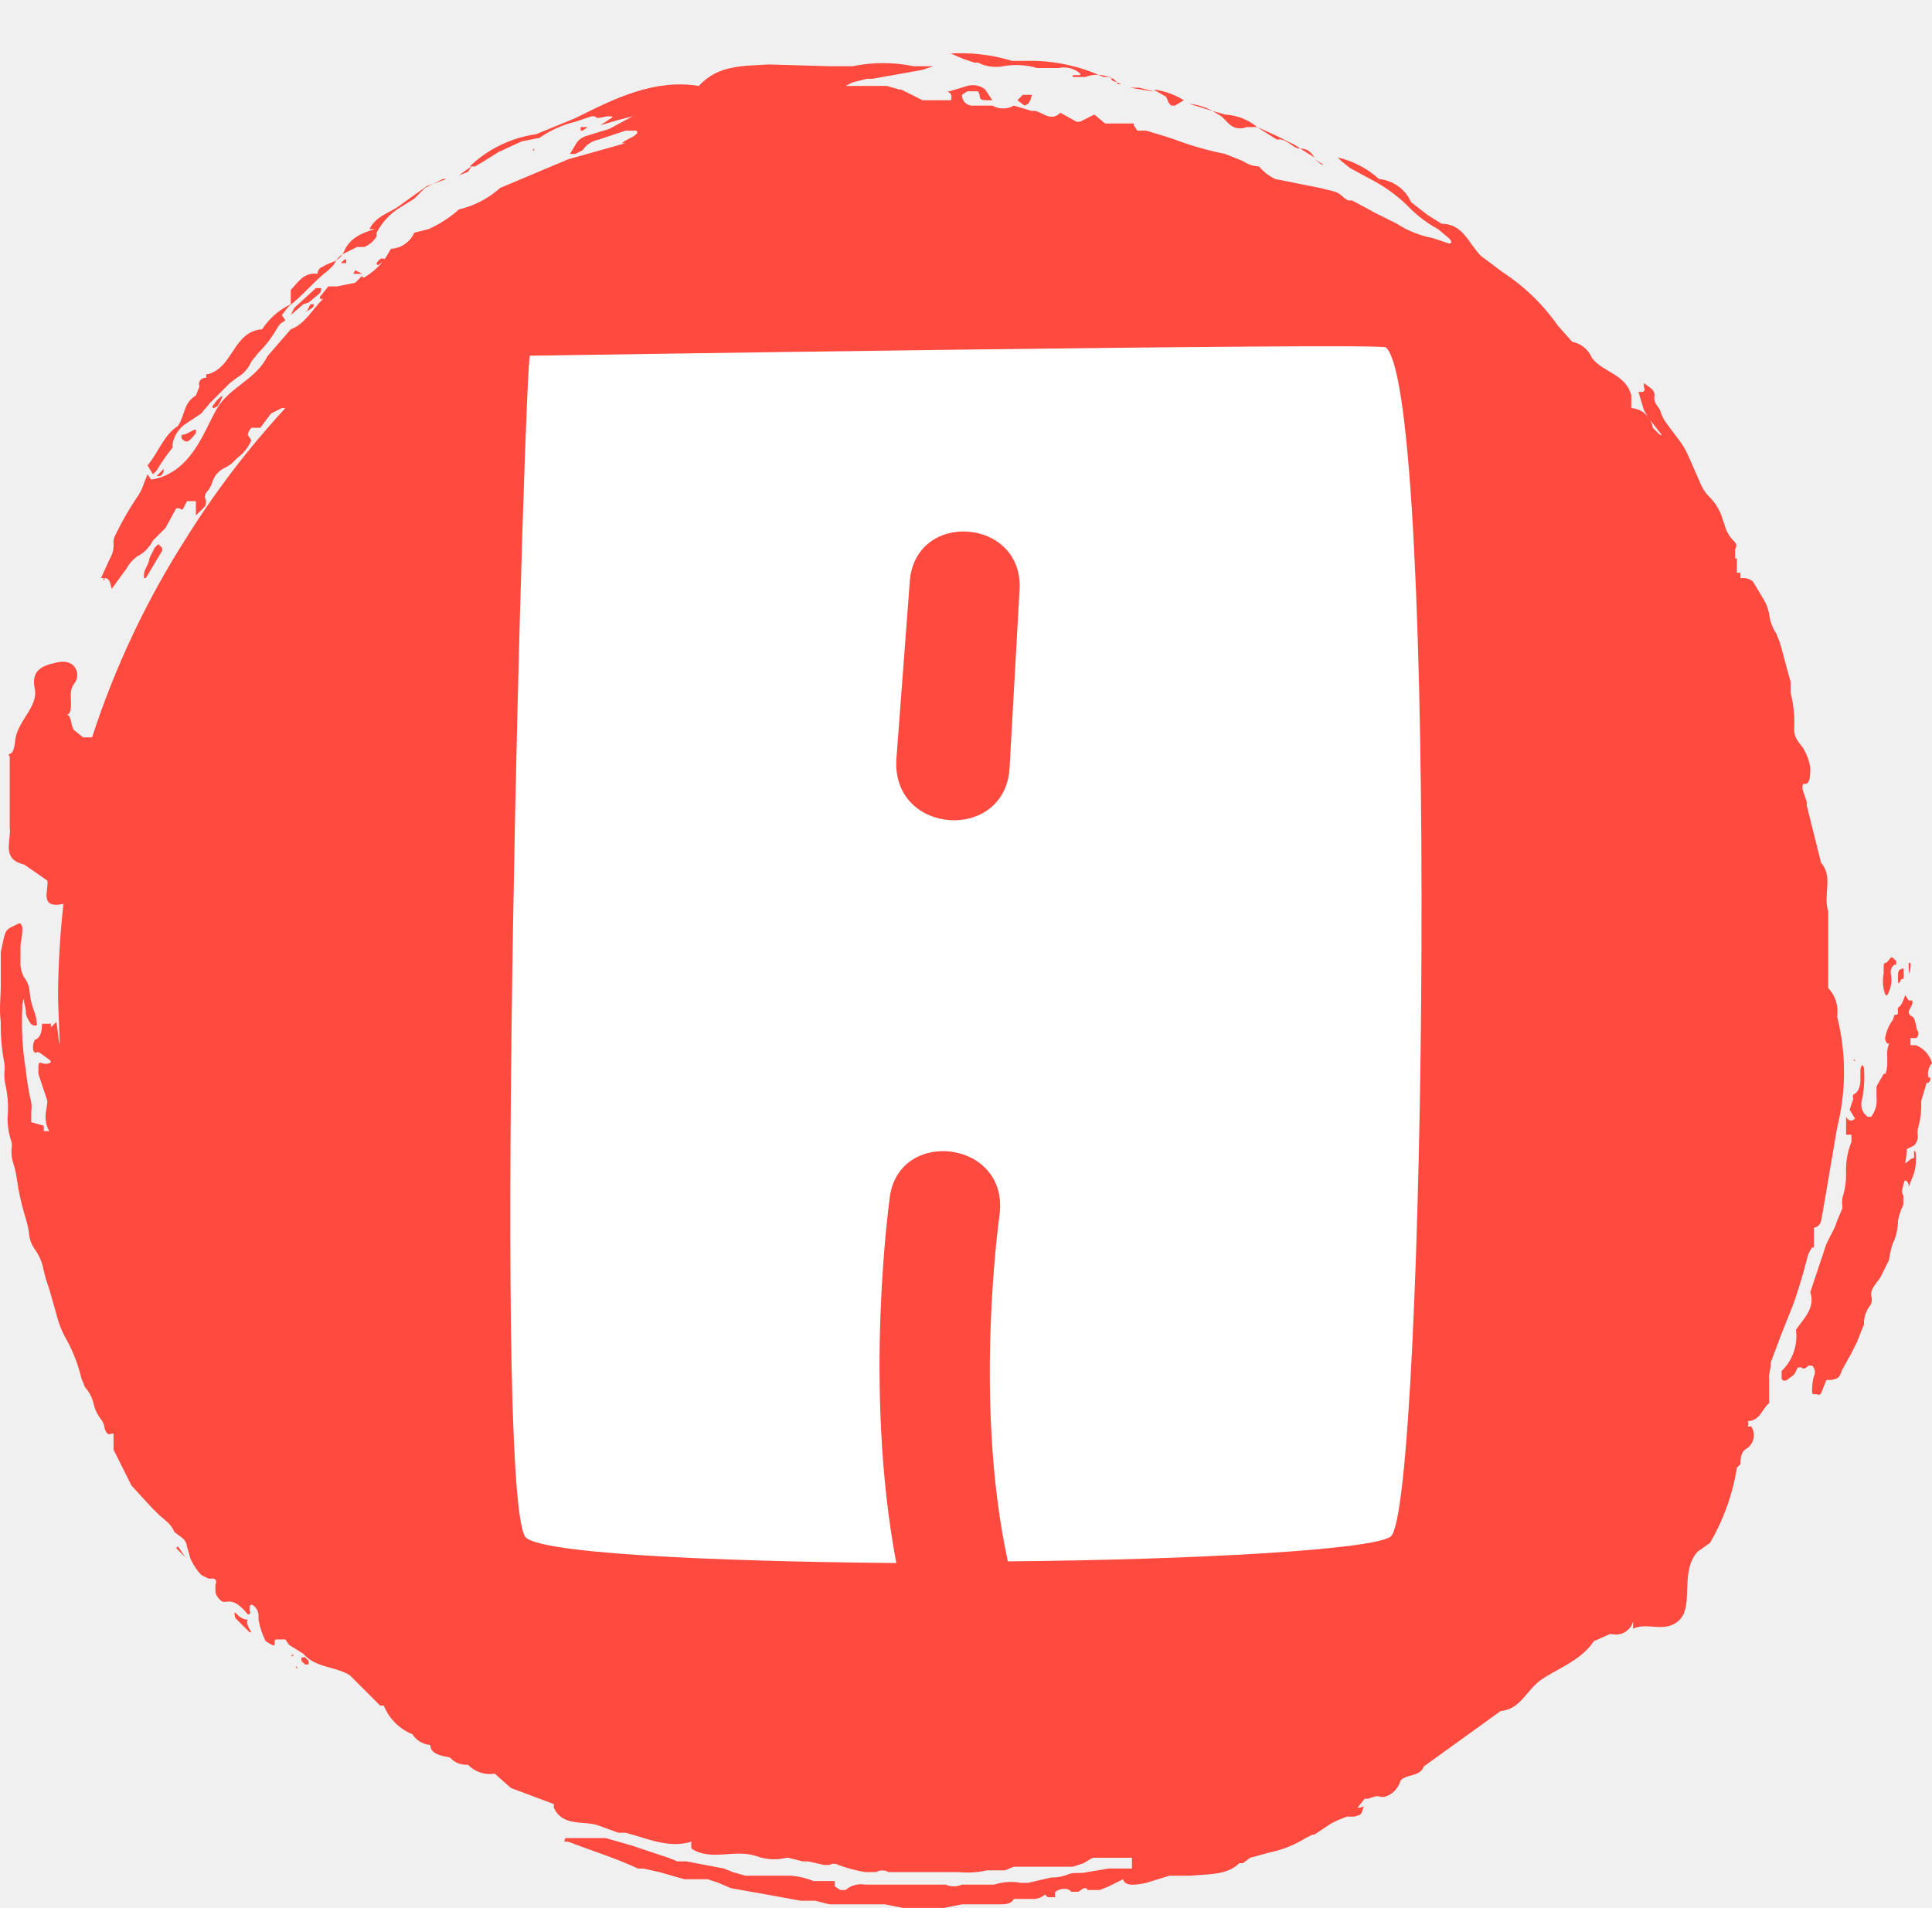
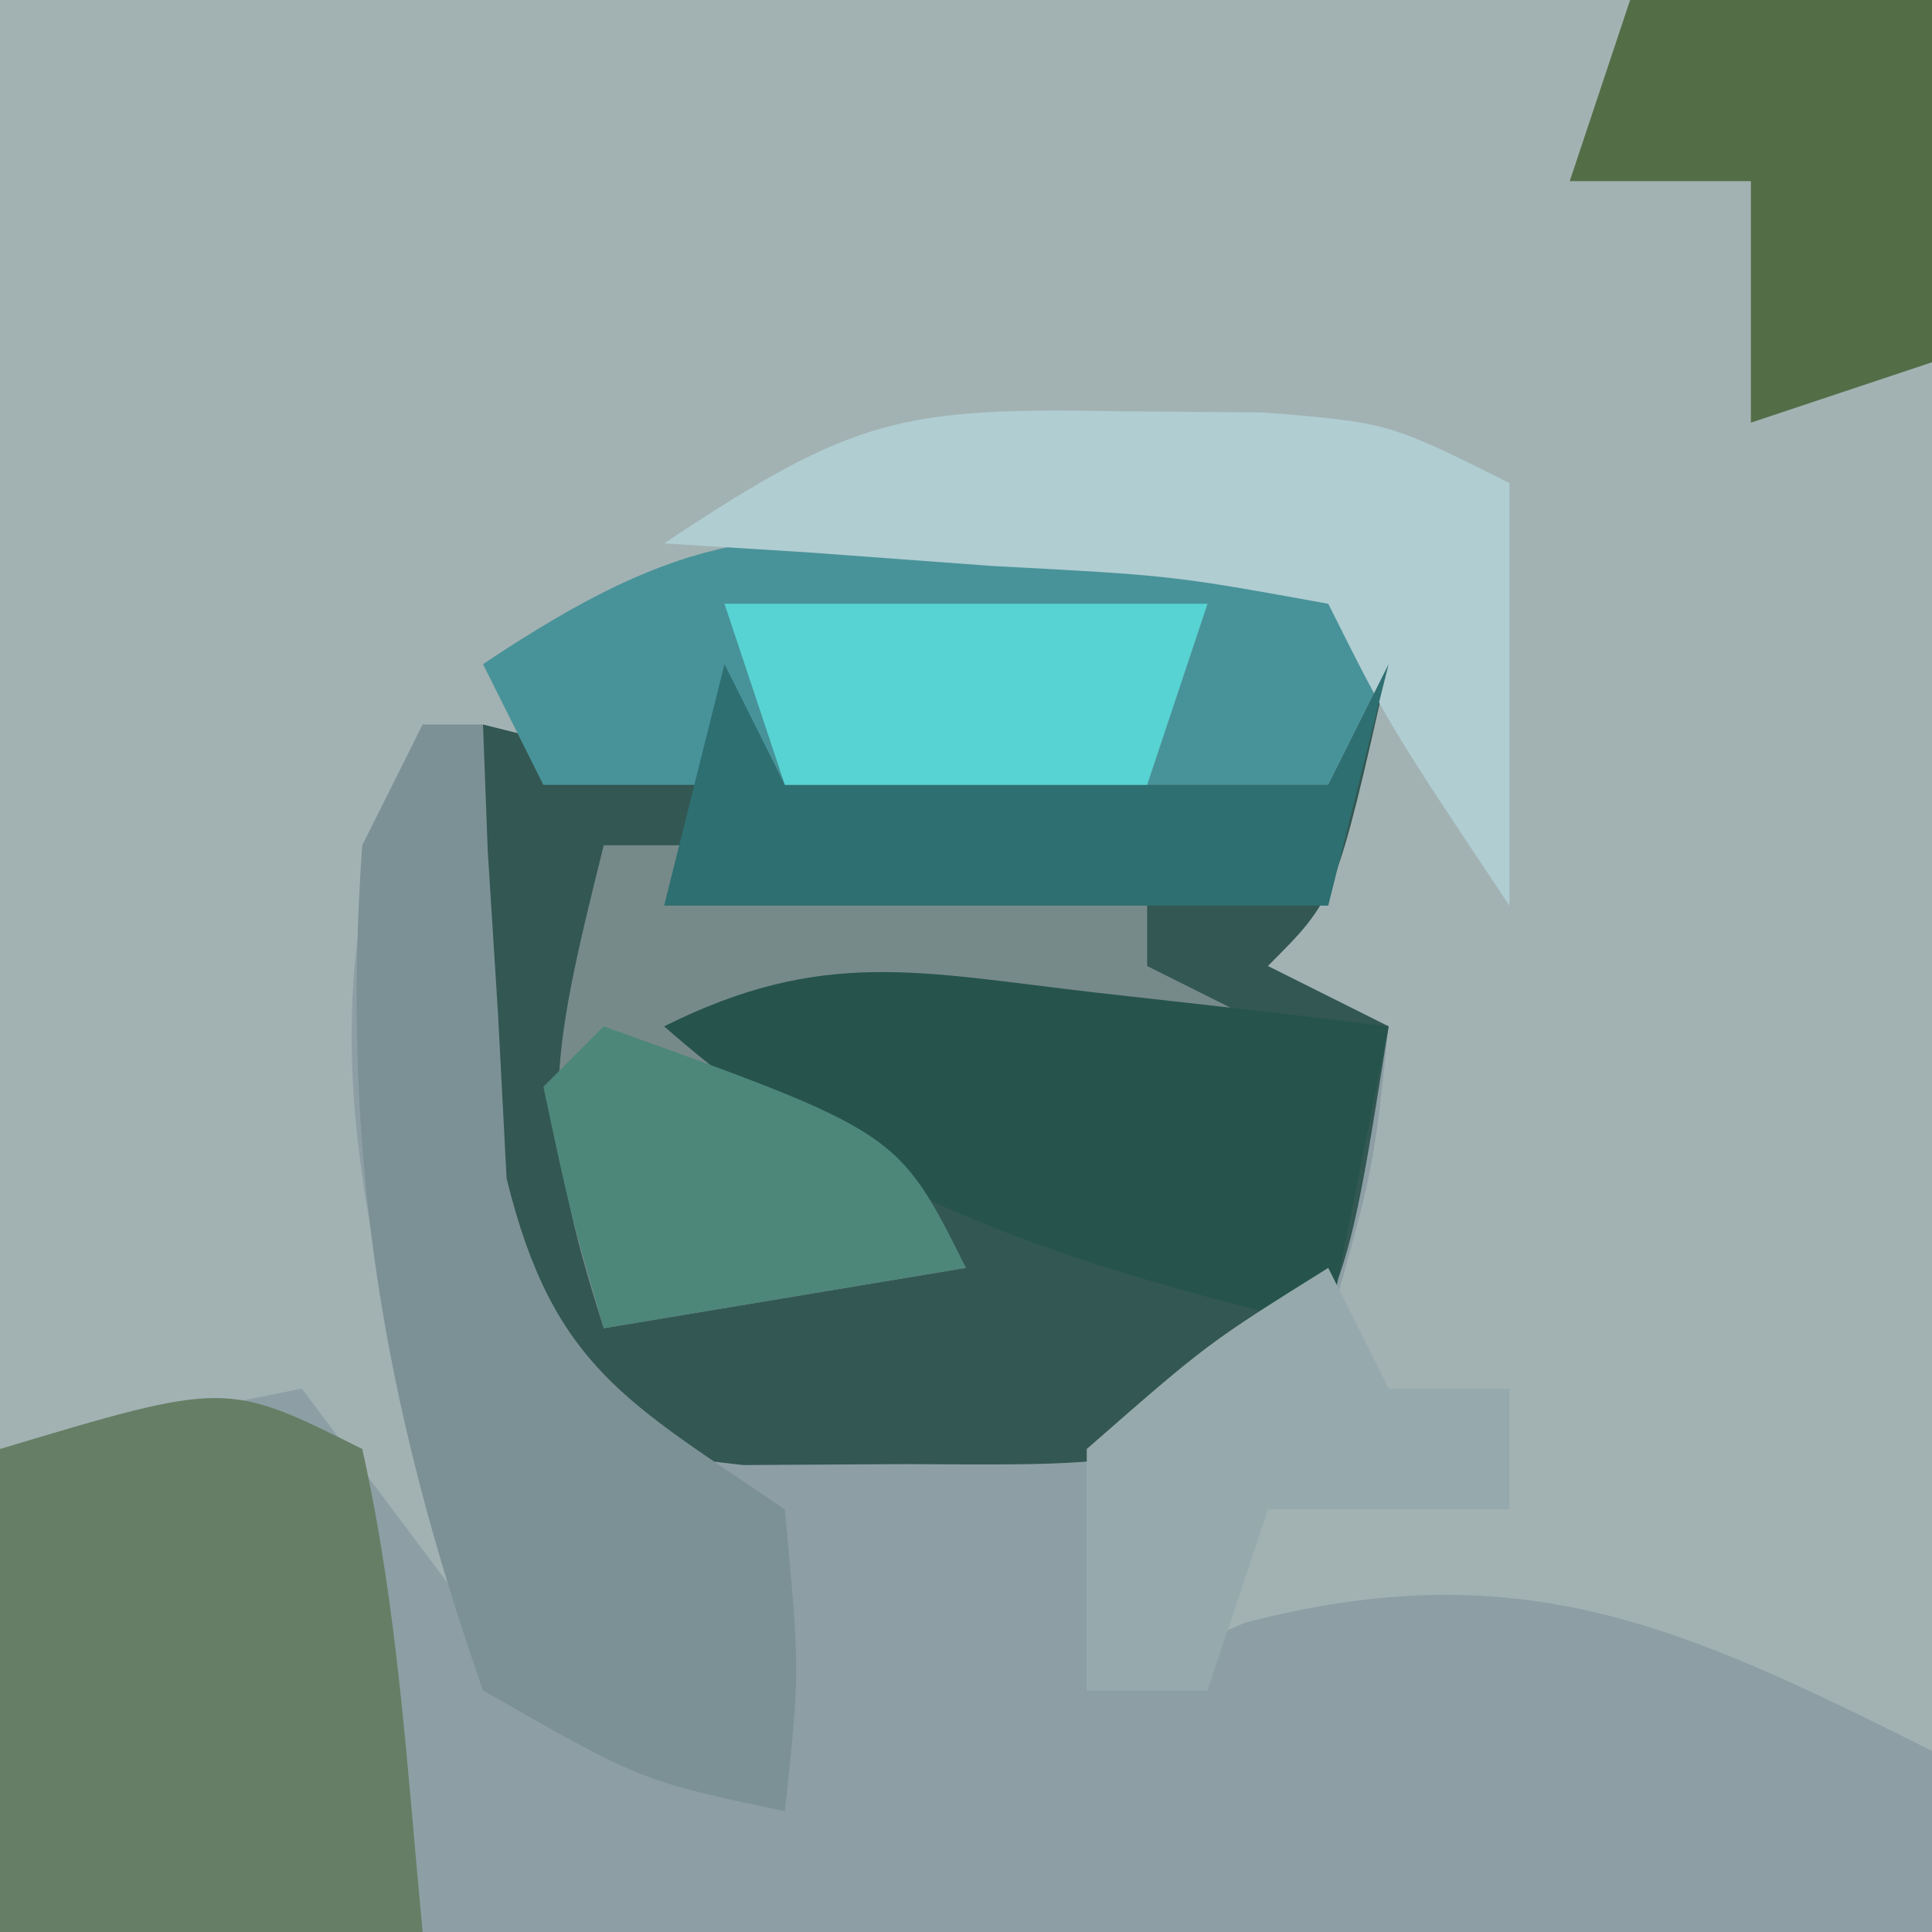
- <svg xmlns="http://www.w3.org/2000/svg" width="308.761" height="304.916" viewBox="0 0 106.008 104.687" class="css-1j8o68f" version="1.1" id="svg23">
-   <defs id="SvgjsDefs2684" />
-   <g id="SvgjsG2685" featurekey="rootContainer" transform="matrix(0.9820593,0,0,0.9820593,-0.05456052,0)" fill="#ff4a3f">
-     <g id="g17">
-       <path d="M19.8 15.3h.5l-.4-.2zm.5.1zm.8-.7c0 .1 0 .1.1.1l.4-.3c-.2-.1-.3-.1-.5.2zm.4-.2zm-4.1 2.3zm-.2.6l.3-.2c.1-.1.1-.2.1-.2h-.2l-.2.4c-.1-.1-.1 0 0 0zm2.2-2.9h-.1l-.2.2h.3zm-2.1 2.4l.6-.5c.1-.1.1-.2.1-.3h-.3l-1.2 1.1-.2.4.7-.6zm-1.1.8z" id="path3" />
-       <path d="M9.7 25v-.2a1.7 1.7 0 0 1 .7-1.1l.9-.6.5-.6.7-.7.4-.4.4-.3a1.9 1.9 0 0 0 .8-.9l.4-.5a5.9 5.9 0 0 0 1-1.3l.2-.3.3-.2-.2-.3.4-.5c.8-.6 1.4-1.4 2.2-2l.3-.3a1.4 1.4 0 0 1 .5-.6l.8-.4h.4a1.4 1.4 0 0 0 .7-.6V13a3.5 3.5 0 0 1 1.3-1.4l.8-.5.2-.2.4-.4 1-.5h.2l-1.1.4-1.4 1c-.6.5-1.4.6-1.8 1.4h.3c-.7.2-1.4.5-1.7 1.2s-.8.6-1.2.9a.4.4 0 0 0-.3.4c-.8-.1-1.1.5-1.5.9v.8a3.9 3.9 0 0 0-1.6 1.4c-1.6.1-1.6 2.1-3 2.5h-.1a.2.2 0 0 0 0 .2c-.3 0-.5.2-.4.5l-.2.5c-.7.4-.6 1.1-1 1.7-.8.5-1.1 1.5-1.7 2.2l.3.5.2-.2a11.6 11.6 0 0 1 .9-1.3zM53.9 3.3l.6.2h.2a2.2 2.2 0 0 0 1.4.2 4.1 4.1 0 0 1 1.9.1h1.2a1.4 1.4 0 0 1 1.2.3.1.1 0 0 1 0 .1H60a.1.1 0 0 0 0 .1h.7a1.8 1.8 0 0 1 1.3 0c.2 0 .1.1.2.2l.5.2h-.2c-.2-.4-.5-.4-.8-.4a9.7 9.7 0 0 0-4.3-.9h-.8A9.8 9.8 0 0 0 53 3h.2zm7.3 3.1zM50.3 4.7zm10.9 1.7h.2-.2zM19 14.7zm32.1-10zm17.6 2.2a.9.9 0 0 0 1 .2h.6a3.1 3.1 0 0 0-1.8-.7l-.7-.2.5.3zm-3.4-1.3c0 .1.1.2.2.3h.2l.5-.3a4.2 4.2 0 0 0-1.7-.6l.7.4zm7.4 2.7l.8.5c-.2-.3-.4-.5-.8-.5z" id="path5" />
-       <path d="M99 76.1l.6-1.6.6-1.5c.2-.5.6-1.8.8-2.6a1.7 1.7 0 0 1 .3-.7h.1v-1.1c.5-.1.4-.6.5-.9l.8-4.7a12.7 12.7 0 0 0 0-6.2 1.9 1.9 0 0 0-.5-1.6v-4.3c-.3-.9.3-1.9-.4-2.7L101 45a.4.4 0 0 0 0-.2l-.2-.6a.5.5 0 0 1 0-.4h.1c.3 0 .3-.5.3-.9a3 3 0 0 0-.4-1.1l-.3-.4a1.1 1.1 0 0 1-.2-.7 6.7 6.7 0 0 0-.2-2v-.6c-.2-.7-.4-1.5-.6-2.2l-.2-.5a2.5 2.5 0 0 1-.4-1.1 2.5 2.5 0 0 0-.3-.8l-.6-1a.8.8 0 0 0-.6-.2h-.1V32h-.2v-.8H97V31a.4.4 0 0 0 0-.1v-.2c.1-.2.1-.3-.1-.5a1.8 1.8 0 0 1-.4-.6l-.2-.6a2.9 2.9 0 0 0-.7-1.2 2.2 2.2 0 0 1-.5-.7l-.7-1.6a4.3 4.3 0 0 0-.6-1l-.6-.8a2.4 2.4 0 0 1-.4-.8l-.2-.3a.6.6 0 0 1-.1-.5.5.5 0 0 0-.2-.4l-.4-.3v.2c.1.2 0 .3-.1.3h-.2l.3 1 .3.5.7.9h-.1l-.2-.2-.2-.2a1.3 1.3 0 0 0-1.2-1.1v-.7c-.3-1.2-1.6-1.3-2.2-2.1a1.5 1.5 0 0 0-1.1-.9l-.8-.9a11.3 11.3 0 0 0-3.1-3l-.8-.6-.4-.3c-.7-.7-1-1.8-2.2-1.8l-.8-.5-.9-.7a2.2 2.2 0 0 0-1.8-1.3 5.1 5.1 0 0 0-2.3-1.2l.2.2.5.4 1.3.7a8.5 8.5 0 0 1 2.1 1.6 6.8 6.8 0 0 0 1.5 1.1l.6.5c.1.1.2.2.1.3H81l-.9-.3a5.6 5.6 0 0 1-2-.8l-1.2-.6-1.3-.7h-.2c-.3-.1-.4-.4-.8-.5l-.8-.2-2.5-.5a2.6 2.6 0 0 1-.9-.7 1.7 1.7 0 0 1-.9-.3l-1-.4a18.1 18.1 0 0 1-2.8-.8l-.6-.2-1-.3h-.5l-.2-.3v-.1h-1.6l-.6-.5-.4.2-.4.2h-.2l-.9-.5c-.6.6-1.1-.2-1.6-.1l-1-.3a1.2 1.2 0 0 1-1.2 0h-1.2a.6.6 0 0 1-.5-.6l.3-.2h.6a.7.7 0 0 1 .1.3c0 .2.2.2.5.2h.2l-.4-.6a1.1 1.1 0 0 0-1-.2l-1 .3H53c.3.2.2.3.2.5h-1.6l-.4-.2-.8-.4h-.1l-.7-.2h-2.3l.4-.2.8-.2h.3l1.7-.3 1.1-.2.6-.2h-1.1a8.4 8.4 0 0 0-3.4 0h-1.3L43 3.6c-1.4.1-2.8 0-3.9 1.2-2.5-.4-4.7.7-6.9 1.8l-2.2.9a6.7 6.7 0 0 0-3.7 1.8h.3l.5-.3.8-.5 1.3-.6 1-.2a6 6 0 0 1 2-.9l.9-.3h.2c.1.2.5 0 .7 0h.2c.1 0 .1.1 0 .1l-.6.4 1-.3.8-.2-1.3.7-1.3.4a1 1 0 0 0-.6.5l-.3.5h.3l.4-.2a1.4 1.4 0 0 1 .9-.6l1.5-.5h.5a.1.1 0 0 1 .1.2c-.2.2-.6.3-.8.5h.2l-3.2.9-3.8 1.6a5.2 5.2 0 0 1-2.3 1.2 6.6 6.6 0 0 1-1.7 1.1l-.8.2a1.5 1.5 0 0 1-1.3.9l-.3.5a3.7 3.7 0 0 1-1.2 1.1h-.1v-.1l-.2.2-.2.2-1 .2h-.5l-.4.5c-.1.1-.1.2 0 .2h.1c-.6.6-1 1.4-1.8 1.7L15 19.9c-.6 1.2-1.8 1.6-2.6 2.6s-1.4 3.9-3.9 4.3l-.2-.3-.2.5a2.7 2.7 0 0 1-.4.8 16.9 16.9 0 0 0-1.2 2.1.8.8 0 0 0-.1.5 1.4 1.4 0 0 1-.2.8l-.5 1.1h.2c.3 0 .3.3.4.6l.8-1.1a2.2 2.2 0 0 1 .6-.7 2 2 0 0 0 .9-.9l.3-.3.4-.4.6-1.1h.2c.1.1.1.1.2 0l.2-.4h.5v.8l.5-.5a.5.5 0 0 0 0-.5.4.4 0 0 1 .1-.3 1.5 1.5 0 0 0 .3-.5 1.3 1.3 0 0 1 .8-.9l.3-.2.3-.3a2.4 2.4 0 0 0 .8-1l-.2-.3c0-.1.1-.3.2-.4h.5l.6-.8.6-.3h.2a48.8 48.8 0 0 0-5.5 7.2h-.1.1a48.4 48.4 0 0 0-5.3 11.2h-.5l-.5-.4c-.2-.2-.1-.7-.4-.9h.1c.3-.5-.1-1.2.3-1.7s.1-1.4-.9-1.2-1.5.5-1.3 1.5-1 1.8-1.1 2.9-.5.5-.3.9v3.9c.1.8-.5 1.8.8 2.1l1.3.9c.1.5-.5 1.6.9 1.3a49.2 49.2 0 0 0-.3 5c0 1.1.1 2.2.1 3.3v-.4c-.1-.4-.1-.8-.2-1.3l-.3.3v-.2h-.5c0 .5-.1.8-.4.9a.9.9 0 0 0-.1.5c0 .1.1.3.2.2s.4.2.7.4-.2.3-.4.2-.2.1-.2.3v.3l.5 1.5c0 .3-.1.6-.1.9a1.7 1.7 0 0 0 .2.8h-.3v-.3l-.7-.2v-.6a1.5 1.5 0 0 0 0-.5 14.6 14.6 0 0 1-.3-1.8 16.6 16.6 0 0 1-.2-3.5.9.9 0 0 1 .1-.5v.2a2.9 2.9 0 0 1 .1.5.8.8 0 0 0 .1.4c.1.2.2.4.4.4s.1-.1.1-.2a2.1 2.1 0 0 0-.1-.5 4.2 4.2 0 0 1-.3-1.3 1.5 1.5 0 0 0-.3-.7 1.6 1.6 0 0 1-.2-.9v-.8c0-.3.1-.6.1-.9a.5.5 0 0 0-.1-.4h-.1c-.8.4-.7.2-1 1.6V55c0 .7-.1 1.4 0 2.1a10.8 10.8 0 0 0 .2 2.3 1.8 1.8 0 0 1 0 .5 3.1 3.1 0 0 0 .1.9 5.9 5.9 0 0 1 .1 1.3 3.9 3.9 0 0 0 .2 1.7 1.2 1.2 0 0 1 0 .4 2.1 2.1 0 0 0 .1.8 4.9 4.9 0 0 1 .2.9 14 14 0 0 0 .5 2.2 5 5 0 0 1 .2 1 1.7 1.7 0 0 0 .3.7 2.9 2.9 0 0 1 .5 1.2 8.5 8.5 0 0 0 .3 1l.4 1.4a5.4 5.4 0 0 0 .6 1.5 8.5 8.5 0 0 1 .8 2.1l.2.5a2.1 2.1 0 0 1 .5 1 2.1 2.1 0 0 0 .4.8 1 1 0 0 1 .2.5c.1.3.2.4.4.3h.1v.9l.5 1 .5 1 1.1 1.2.4.4c.3.3.7.5.9 1l.4.3a.7.7 0 0 1 .3.5l.2.7a3.3 3.3 0 0 0 .6.9l.4.2h.3a.2.2 0 0 1 .1.3 2.5 2.5 0 0 0 0 .5.9.9 0 0 0 .4.5h.2c.4-.1.8.2 1.2.7h.1c0-.1.1-.1 0-.2v-.2c0-.1.1-.2.2-.1a.7.7 0 0 1 .3.6v.2a4.3 4.3 0 0 0 .4 1.2c.5.3.5.3.5.1s0-.2.2-.2h.4l.2.3.8.5c.7.8 1.8.7 2.6 1.2l1.7 1.7h.2a2.9 2.9 0 0 0 1.6 1.6 1.3 1.3 0 0 0 1 .6c0 .5.6.6 1.1.7a1.2 1.2 0 0 0 .8.4h.2a1.7 1.7 0 0 0 1.5.5l.9.8 2.4.9v.2c.5 1.1 1.7.7 2.5 1l1.1.4h.4c1.2.3 2.4.9 3.7.5a.7.7 0 0 0 0 .4c1.1.7 2.4 0 3.6.4a2.9 2.9 0 0 0 1.7.1h.1l.8.2h.3l.9.2h.3a.5.5 0 0 1 .5 0 7.9 7.9 0 0 0 1.5.4h.6a.7.7 0 0 1 .7 0h3.9a5 5 0 0 0 1.6-.1h1l.5-.2H60l.6-.2.5-.3h2.2v.6H62l-1.2.2c-.4.1-.7 0-1 .1a2.4 2.4 0 0 1-1 .2l-1.3.3h-.4a3.1 3.1 0 0 0-1.5.1h-1.8a1.1 1.1 0 0 1-.9 0h-4.5a1.3 1.3 0 0 0-1.1.3H47l-.3-.2v-.3h-1.2a4.1 4.1 0 0 0-1.3-.3h-2.5l-.7-.2-.5-.2-2.1-.4h-.5l-.5-.2-2.1-.7-1.4-.4h-2.2c-.1 0-.1.1-.1.2h.2c1.3.5 2.6.9 3.9 1.5h.3l.9.2 1.4.4h1.3l.6.2.7.3 1.7.3 1.1.2 1.1.2h.8l.8.2h3.1l1 .2h2.3l1-.2H56c.4 0 .6-.1.7-.3h1a1 1 0 0 0 .8-.3c-.1.1 0 .1.1.2h.4v-.2c0-.1 0-.1.2-.2s.6-.1.7.1h.4l.3-.2c.2 0 .2 0 .2.1h.7l.5-.2.8-.4c.1.3.4.4 1.3.2l1.3-.4h1.2c.9-.1 2 0 2.7-.7h.2l.4-.3 1.1-.3a6.1 6.1 0 0 0 2-.8l.4-.2h.1l.9-.6.4-.2.5-.2h.4c.4-.1.4-.1.5-.4s0-.1-.2-.1h-.1l.4-.5h.2c.3-.1.5-.2.7-.1h.2a1.3 1.3 0 0 0 .9-.9c.3-.4 1.1-.2 1.3-.8l4.3-3.1c1.1-.1 1.4-1.1 2.2-1.7s2.3-1.1 3-2.2l.9-.4h.1a1 1 0 0 0 1.2-.7v.4c.8-.4 1.8.3 2.6-.5s0-2.7 1-3.8l.7-.5a12.1 12.1 0 0 0 1.5-4.2l.2-.2c0-.3 0-.7.4-.9a.9.9 0 0 0 .2-1.2h-.2a.3.3 0 0 0 0-.3c.7 0 .8-.7 1.2-1V77a.5.5 0 0 1 0-.2 3.8 3.8 0 0 0 .1-.7zM5.9 32.2z" id="path7" />
-       <path d="M26.4 9.3l-.3.2-.4.3.5-.2zm6.1-2h.1l.3-.2h-.4zm-2.6 1l-.1.1h.1v-.1zm-1.5 1.4zm1.3-.2zm-6.3 3.1zM9.2 26.2l-.4.4H9a.4.4 0 0 0 .2-.4zm3-3.5a2.1 2.1 0 0 0 .3-.6 1.5 1.5 0 0 0-.5.5c-.1.1-.1.2 0 .2zM11 24.2V24c-.2 0-.5.3-.8.3v.2c.3.3.4.2.8-.3zm3 66.2zM73.9 9.2h.1l-.5-.3zm-2.5-1.4c.5-.1.8.4 1.2.5h.1l-.3-.2-1-.5-1.1-.5.3.2zM52.8 3.1zm11.7 2h-.1l-1.2-.2h.5zm2 .7l1.3.4a3.3 3.3 0 0 0-1.3-.4zm-9 0a1 1 0 0 0 .2-.5h-.5l-.3.3.4.3zm9 1.6zM49.9 4.2zm2.9.7zM48.5 4zm13.8 2.1a.5.5 0 0 0 0 .1zm44.8 52.3h-.3V58h.3c.1 0 .2-.3.1-.4s-.1-.7-.3-.8a.3.3 0 0 1-.2-.3l.2-.4a.4.4 0 0 0 0-.2h-.2l-.2-.3c-.1.3-.2.6-.4.7a.5.5 0 0 0 0 .2c0 .1 0 .2-.1.2h-.1a1.1 1.1 0 0 1-.1.3 2.3 2.3 0 0 0-.4.9.4.4 0 0 0 .1.4h.1a1.7 1.7 0 0 0-.1.8v.4a1.8 1.8 0 0 1-.1.5h-.1l-.4.7v.6a1.5 1.5 0 0 1-.3 1.1h-.2l-.2-.2a.9.9 0 0 1-.1-.8 6.5 6.5 0 0 0 .1-1.7c0-.1-.1-.2-.1-.2a.5.5 0 0 0-.1.3v.6c0 .2-.1.6-.3.7s-.1.2-.1.3l-.2.6.3.5c-.2.2-.4.1-.5-.1v1h.3v.4a4.2 4.2 0 0 0-.3 1.4 3.3 3.3 0 0 0 0 .4 4 4 0 0 1-.2 1.3 2 2 0 0 0 0 .6l-.3.7a3.2 3.2 0 0 1-.3.7l-.3.6-.9 2.7c.3.9-.4 1.5-.8 2.1a2.7 2.7 0 0 1-.8 2.3v.4c0 .1.1.2.3.1l.4-.3.2-.4h.2c.1.1.2.1.4-.1h.2a.5.5 0 0 1 .1.6 2.9 2.9 0 0 0-.1.8c0 .1 0 .2.1.2h.2c.1.1.2 0 .3-.3l.2-.5h.3c.4-.1.4-.1.6-.6l.5-.9.3-.6.4-1a1.6 1.6 0 0 1 .3-1 .6.6 0 0 0 .1-.6c0-.2 0-.3.2-.6l.3-.4.5-1a4.7 4.7 0 0 1 .2-.9 3 3 0 0 0 .3-1.3 3.8 3.8 0 0 1 .3-.9v-.5c-.1-.2-.1-.2 0-.6s.1-.2.2-.2a.4.4 0 0 1 .1.3l.2-.5a2.3 2.3 0 0 0 .2-.9v-.3c0-.1 0-.3-.1-.3v.4c-.2 0-.3.2-.5.3a6.4 6.4 0 0 0 .1-.8l.4-.2a.7.7 0 0 0 .2-.6 1.4 1.4 0 0 1 0-.3 4.8 4.8 0 0 0 .2-1.4v-.2l.3-1h.1a.3.3 0 0 0 .1-.3h-.1a.9.9 0 0 1 .2-.8 1.5 1.5 0 0 0-.9-1zm-1.2 7.8zm-.2-9.9zm0 0zM9.1 30.8a.3.3 0 0 0 0-.2l-.2-.2-.2.2-.3.6c0 .3-.3.6-.3.9v.2h.1zm96.3 24.8h.1a1.7 1.7 0 0 0 .2-1.2.5.5 0 0 1 .2-.5h.1v-.2l-.2-.2h-.1c-.1.1-.2.3-.3.3s-.1.1-.1.3v.3a2.2 2.2 0 0 0 .1 1.2zM13.2 90.1c-.1 0 0 .2 0 .3l.8.8h.1c-.2-.3-.3-.6-.2-.7a.9.9 0 0 1-.5-.2zm.8.3zm92.3-35.7h.1a2 2 0 0 0 0-.6c-.3.1-.3.1-.3.6s.1.1.2 0z" id="path9" />
-       <path d="M106.7 62a.6.6 0 0 0 .1-.5c0-.1-.1-.2-.1-.1h-.2v.2c0 .4.1.5.2.4zm.1-8.2h-.1v.6a1 1 0 0 0 .1-.6zM17.1 92.6h-.2v.2l.2.2h.2v-.2zm86.6-33.3c0-.1 0-.1-.1-.1zM9.9 86.5l.5.5-.4-.6z" id="path11" />
-       <circle cx="10.5" cy="87.1" transform="rotate(-24.8 10.4 87.159)" id="circle13" />
-       <path d="M9.7 30.1h-.1v.2-.2h.1zm83.2-6.6l-.2-.3h-.1zm-14.7 77.1zM5.9 32.2zm-.1.2a.3.3 0 0 0 .1-.2v.2zm1.9-4.9zM61.5 2.4zm42.8 58.2v.1-.1zM16.4 92.5h-.1c.1.1.2 0 .1-.1zm.2.7h.1l-.1-.1v.1zm73.9-71.3zm15.2 34.4zM14.6 91.7zm92.1-37zm-.8 11.4zM34.6 0z" id="path15" />
-     </g>
-   </g>
-   <g id="SvgjsG2686" featurekey="nameFeature-0" transform="matrix(2.284354,0,0,2.284354,27.98006,-5.60952)" fill="#ffffff">
-     <path d="M9.6 16.48 l-0.32 4.24 c-0.08 1.8 2.6 1.96 2.72 0.2 l0.24 -4.28 c0.12 -1.76 -2.56 -1.96 -2.64 -0.16 z M0.48 11 l0 0 c0.04 0 20.48 -0.32 20.56 -0.2 c1.28 1.12 0.96 27.8 0.12 28.56 c-0.4 0.32 -4.64 0.56 -9.2 0.6 c-0.84 -3.84 -0.2 -8.32 -0.2 -8.32 c0.24 -1.8 -2.44 -2.12 -2.64 -0.4 c0 0.04 -0.64 4.52 0.16 8.76 c-4.56 -0.04 -8.68 -0.24 -8.92 -0.64 c-0.8 -1.44 0 -28.28 0.12 -28.36 z" id="path20" />
-   </g>
+ <svg xmlns="http://www.w3.org/2000/svg" version="1.1" width="32" height="32">
+   <path d="M0 0 C10.56 0 21.12 0 32 0 C32 10.56 32 21.12 32 32 C21.44 32 10.88 32 0 32 C0 21.44 0 10.88 0 0 Z " fill="#A2B2B3" transform="translate(0,0)" />
+   <path d="M0 0 C0.33 0.66 0.66 1.32 1 2 C3.97 2 6.94 2 10 2 C10.33 1.34 10.66 0.68 11 0 C10.125 3.875 10.125 3.875 9 5 C9.66 5.33 10.32 5.66 11 6 C10.75 8.375 10.75 8.375 10 11 C7.938 12.312 7.938 12.312 6 13 C6 14.32 6 15.64 6 17 C6.866 16.629 7.732 16.258 8.625 15.875 C13.205 14.688 15.891 15.945 20 18 C20 18.99 20 19.98 20 21 C9.44 21 -1.12 21 -12 21 C-12 18.36 -12 15.72 -12 13 C-10.35 12.67 -8.7 12.34 -7 12 C-6.01 13.32 -5.02 14.64 -4 16 C-4.33 14.969 -4.66 13.938 -5 12.875 C-6.151 8.851 -6.936 4.873 -5 1 C-3.35 1.33 -1.7 1.66 0 2 C0 1.34 0 0.68 0 0 Z " fill="#8D9FA5" transform="translate(12,11)" />
+   <path d="M0 0 C0.33 0.66 0.66 1.32 1 2 C3.97 2 6.94 2 10 2 C10.33 1.34 10.66 0.68 11 0 C10.125 3.875 10.125 3.875 9 5 C9.66 5.33 10.32 5.66 11 6 C10.25 10.75 10.25 10.75 8 13 C5.688 13.266 5.688 13.266 3 13.25 C1.67 13.258 1.67 13.258 0.312 13.266 C-2 13 -2 13 -4 11 C-4.195 8.617 -4.195 8.617 -4.125 5.875 C-4.107 4.965 -4.089 4.055 -4.07 3.117 C-4.047 2.419 -4.024 1.72 -4 1 C-2.68 1.33 -1.36 1.66 0 2 C0 1.34 0 0.68 0 0 Z " fill="#335752" transform="translate(12,11)" />
+   <path d="M0 0 C0.594 2.649 0.742 5.292 1 8 C-1.31 8 -3.62 8 -6 8 C-6 5.36 -6 2.72 -6 0 C-2.25 -1.125 -2.25 -1.125 0 0 Z " fill="#667E65" transform="translate(6,24)" />
+   <path d="M0 0 C1.491 0.027 1.491 0.027 3.012 0.055 C3.771 0.078 4.53 0.101 5.312 0.125 C5.643 0.785 5.973 1.445 6.312 2.125 C5.982 2.785 5.652 3.445 5.312 4.125 C1.022 4.125 -3.268 4.125 -7.688 4.125 C-8.018 3.465 -8.348 2.805 -8.688 2.125 C-5.267 -0.156 -4.006 -0.094 0 0 Z " fill="#489399" transform="translate(16.6875,8.875)" />
+   <path d="M0 0 C2.97 0 5.94 0 9 0 C9 0.66 9 1.32 9 2 C9.66 2.33 10.32 2.66 11 3 C8.36 3 5.72 3 3 3 C3.99 4.32 4.98 5.64 6 7 C4.02 7.33 2.04 7.66 0 8 C-1.082 4.635 -0.925 3.702 0 0 Z " fill="#768A89" transform="translate(10,14)" />
+   <path d="M0 0 C0.33 0 0.66 0 1 0 C1.026 0.687 1.052 1.374 1.078 2.082 C1.135 2.983 1.192 3.884 1.25 4.812 C1.296 5.706 1.343 6.599 1.391 7.52 C2.161 10.655 3.402 11.227 6 13 C6.25 15.688 6.25 15.688 6 18 C3.625 17.5 3.625 17.5 1 16 C-0.664 11.246 -1.361 7.058 -1 2 C-0.67 1.34 -0.34 0.68 0 0 Z " fill="#7C9196" transform="translate(7,12)" />
+   <path d="M0 0 C0.91 0.102 1.82 0.204 2.758 0.309 C3.456 0.392 4.155 0.476 4.875 0.562 C4.545 2.212 4.215 3.862 3.875 5.562 C-0.433 4.485 -3.761 3.523 -7.125 0.562 C-4.502 -0.749 -2.895 -0.334 0 0 Z " fill="#26544D" transform="translate(18.125,16.4375)" />
+   <path d="M0 0 C0.785 0.006 1.57 0.013 2.379 0.02 C4.438 0.188 4.438 0.188 6.438 1.188 C6.438 3.498 6.438 5.808 6.438 8.188 C4.438 5.188 4.438 5.188 3.438 3.188 C0.851 2.719 0.851 2.719 -2.125 2.562 C-3.643 2.45 -3.643 2.45 -5.191 2.336 C-6.365 2.262 -6.365 2.262 -7.562 2.188 C-4.405 0.082 -3.609 -0.065 0 0 Z " fill="#B0CDD2" transform="translate(18.5625,6.8125)" />
+   <path d="M0 0 C1.65 0 3.3 0 5 0 C5 1.98 5 3.96 5 6 C4.01 6.33 3.02 6.66 2 7 C2 5.68 2 4.36 2 3 C1.01 3 0.02 3 -1 3 C-0.67 2.01 -0.34 1.02 0 0 Z " fill="#536D47" transform="translate(27,0)" />
+   <path d="M0 0 C0.33 0.66 0.66 1.32 1 2 C3.97 2 6.94 2 10 2 C10.33 1.34 10.66 0.68 11 0 C10.67 1.32 10.34 2.64 10 4 C6.37 4 2.74 4 -1 4 C-0.67 2.68 -0.34 1.36 0 0 Z " fill="#2E6F71" transform="translate(12,11)" />
+   <path d="M0 0 C2.64 0 5.28 0 8 0 C7.67 0.99 7.34 1.98 7 3 C5.02 3 3.04 3 1 3 C0.67 2.01 0.34 1.02 0 0 Z " fill="#58D3D3" transform="translate(12,10)" />
+   <path d="M0 0 C0.33 0.66 0.66 1.32 1 2 C1.66 2 2.32 2 3 2 C3 2.66 3 3.32 3 4 C1.68 4 0.36 4 -1 4 C-1.33 4.99 -1.66 5.98 -2 7 C-2.66 7 -3.32 7 -4 7 C-4 5.68 -4 4.36 -4 3 C-2 1.25 -2 1.25 0 0 Z " fill="#96A9AD" transform="translate(22,21)" />
+   <path d="M0 0 C4.875 1.75 4.875 1.75 6 4 C4.02 4.33 2.04 4.66 0 5 C-0.562 3.062 -0.562 3.062 -1 1 C-0.67 0.67 -0.34 0.34 0 0 Z " fill="#4D8779" transform="translate(10,17)" />
</svg>
